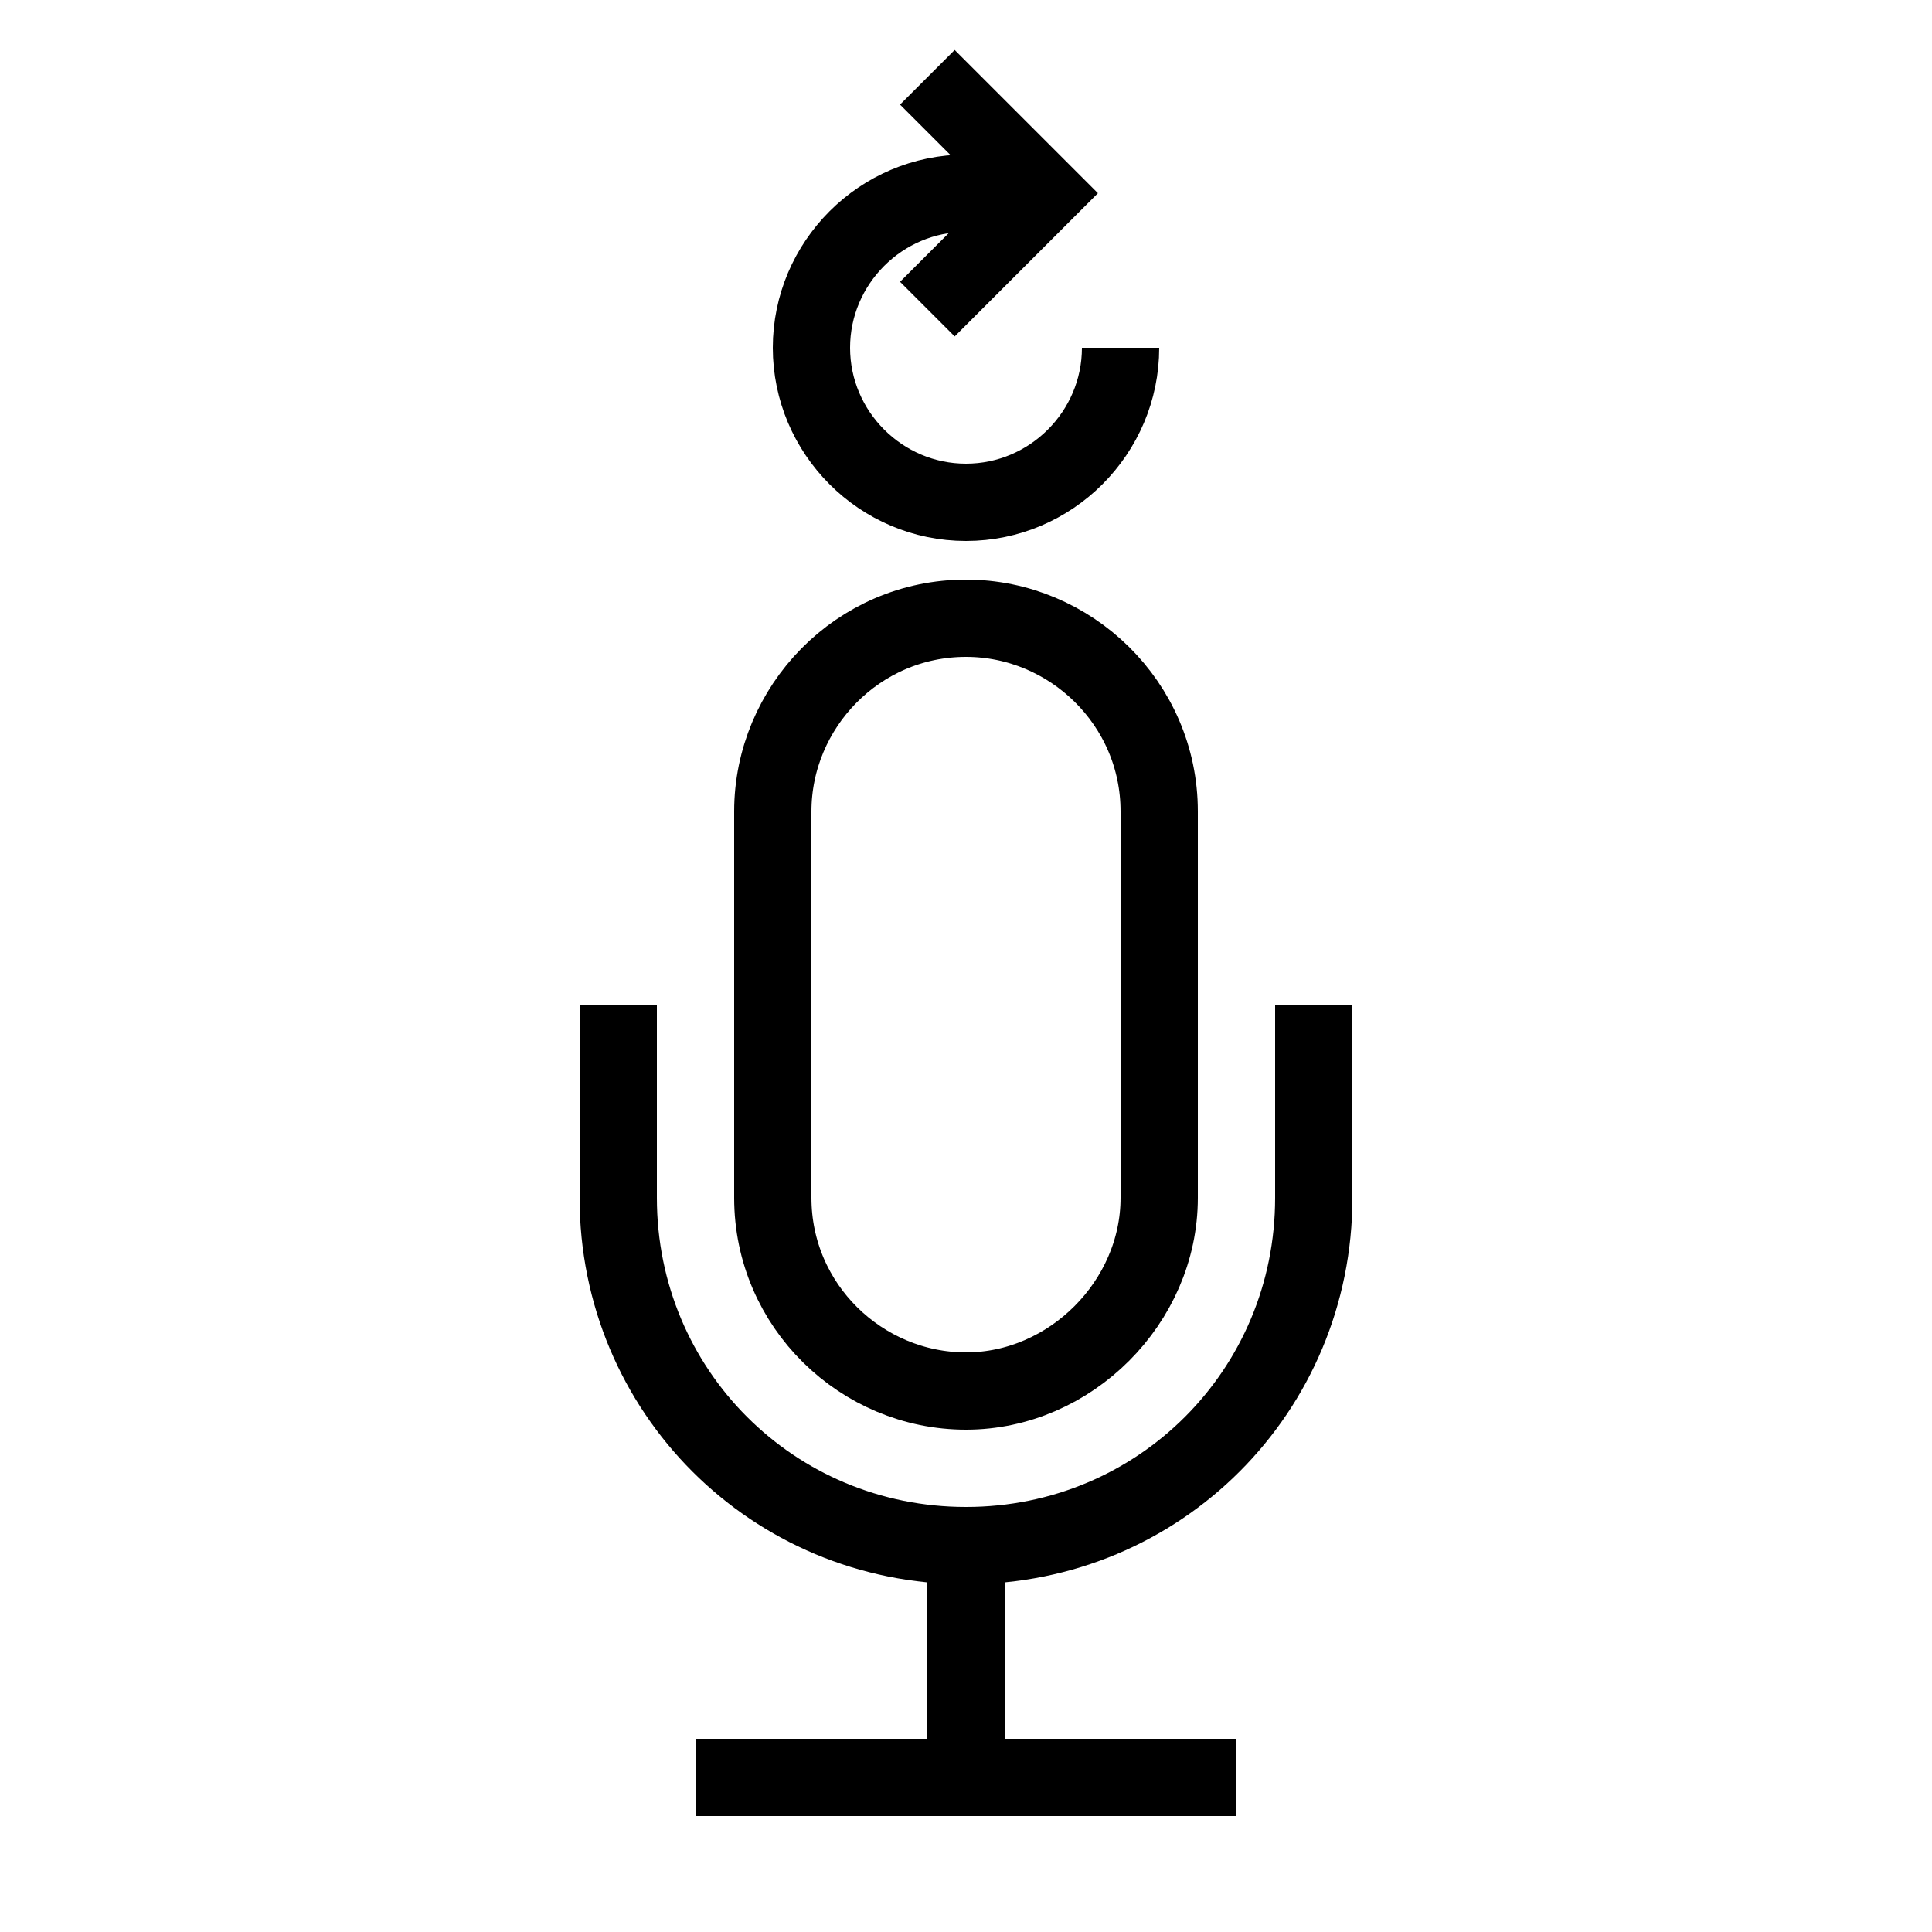
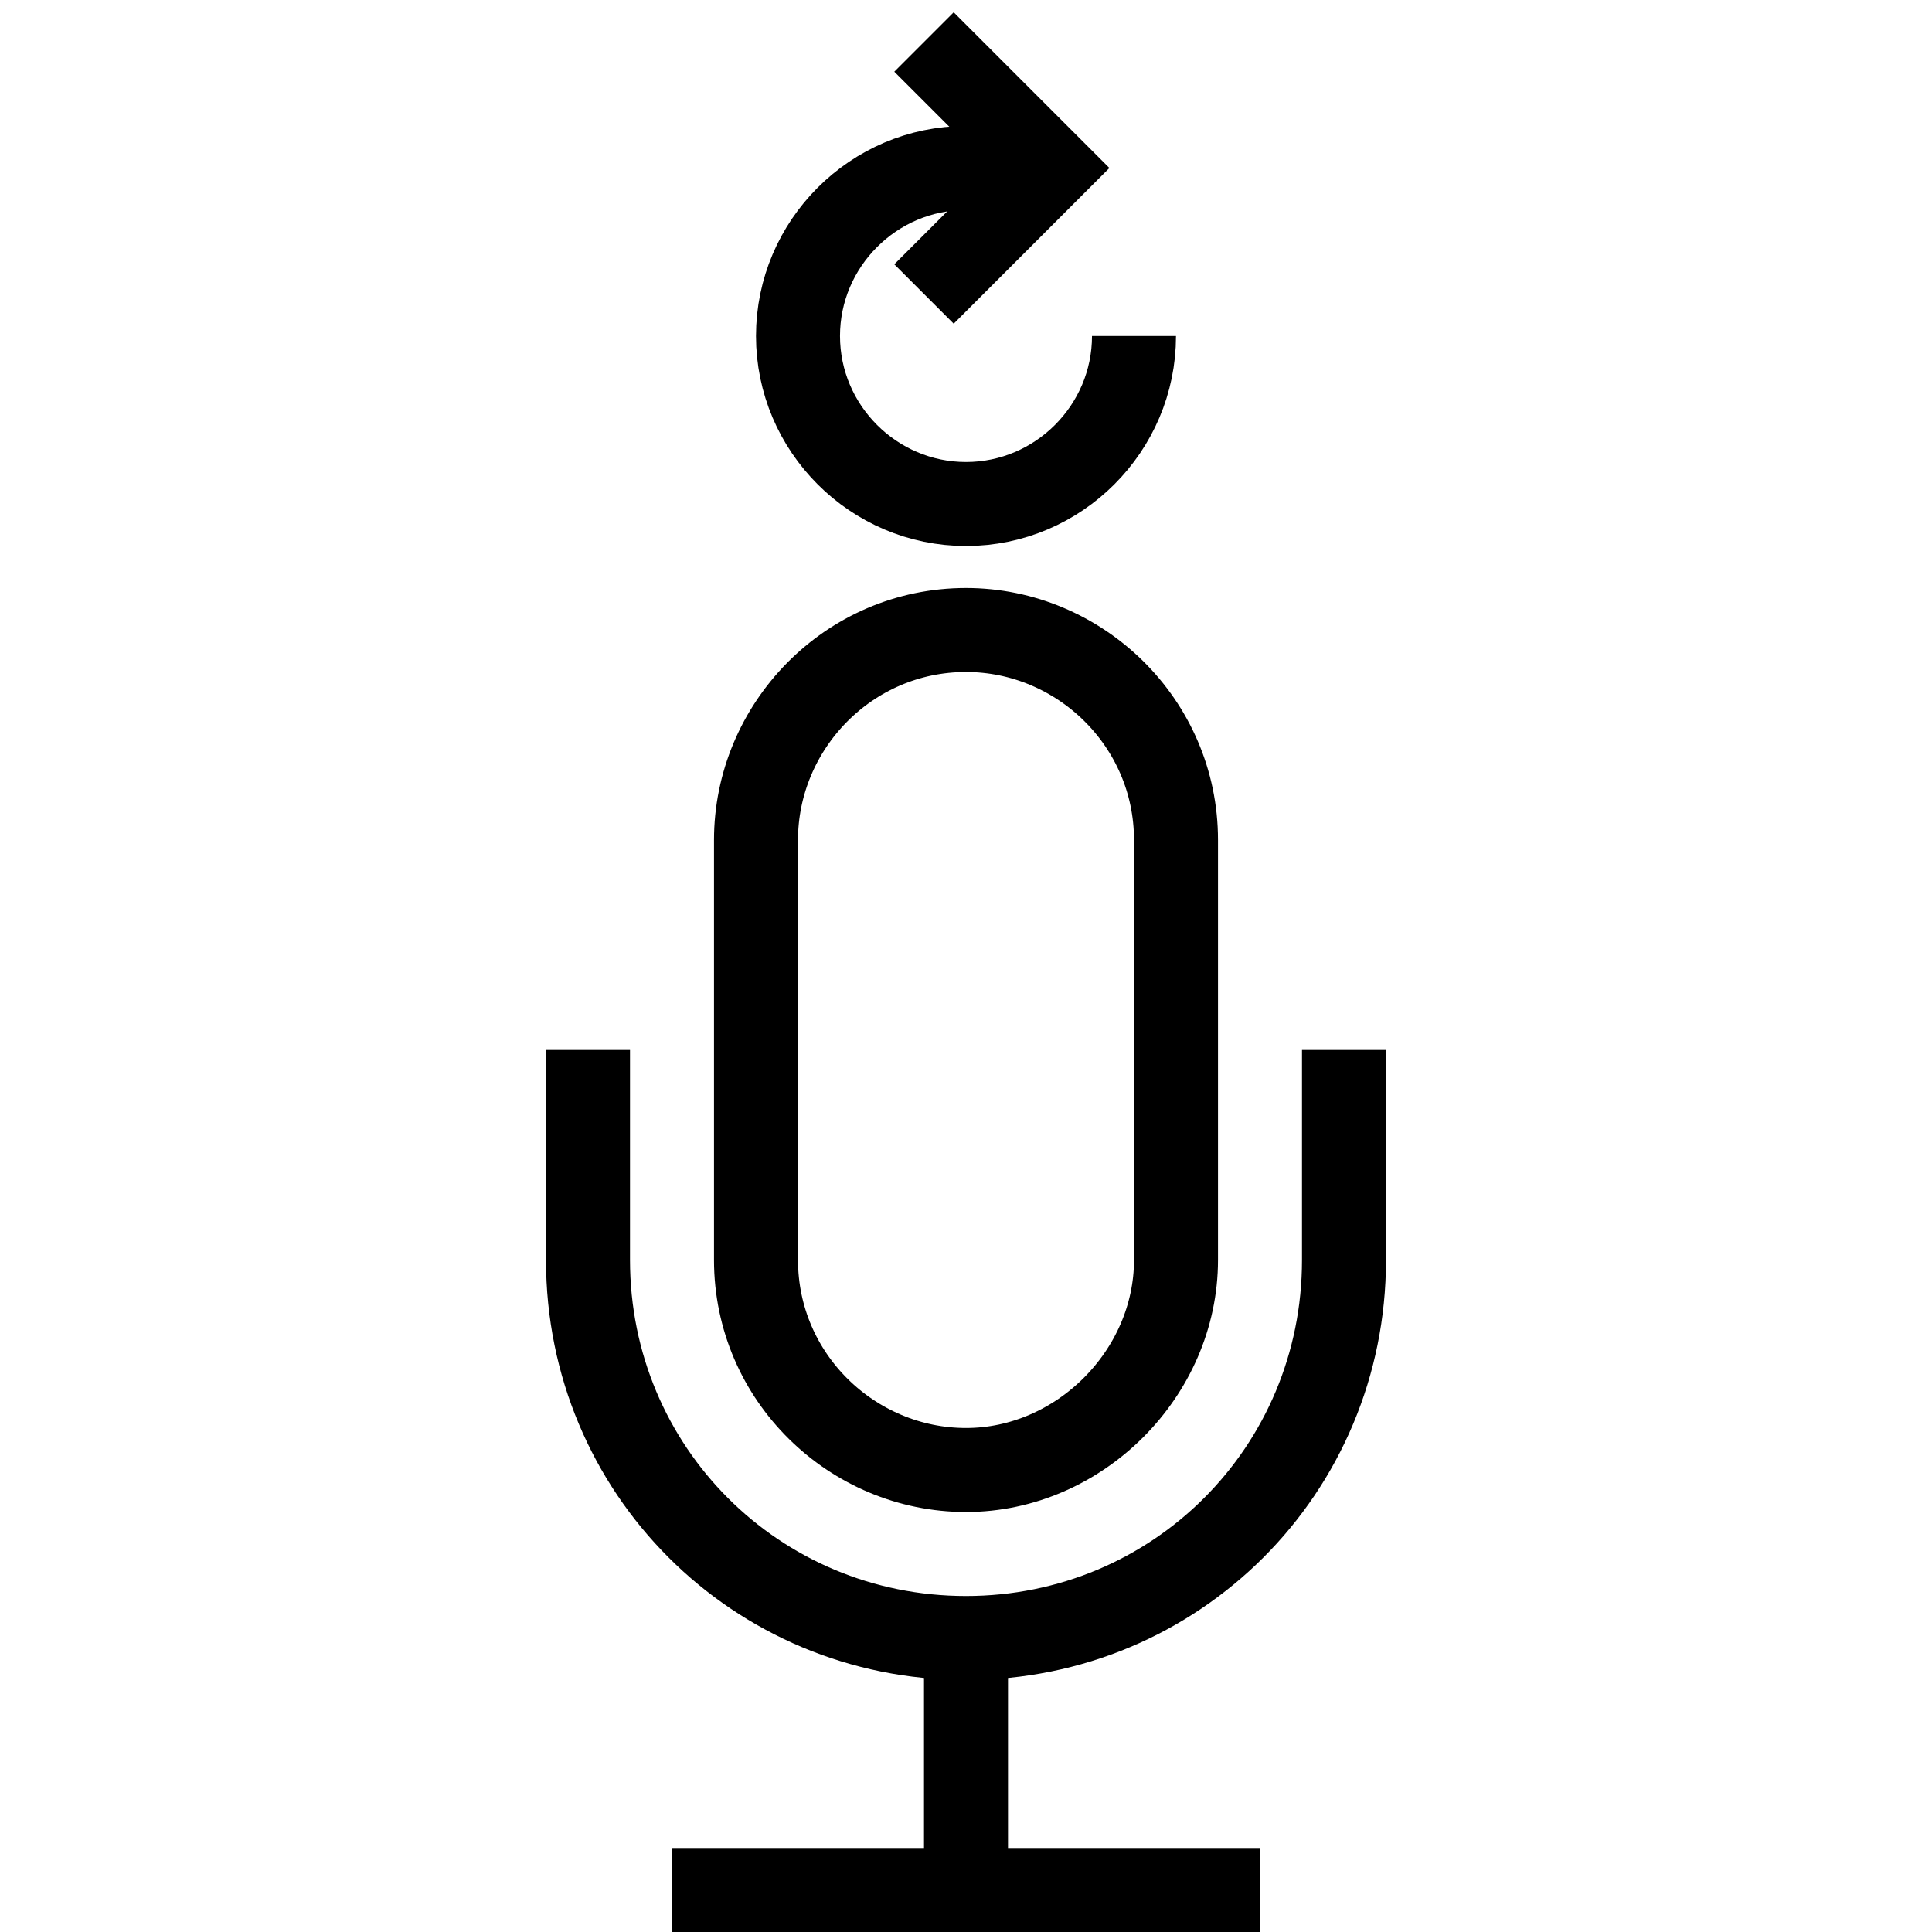
- <svg xmlns="http://www.w3.org/2000/svg" version="1.1" id="Layer_1" x="0px" y="0px" viewBox="0 0 50 50" style="enable-background:new 0 0 50 50;" xml:space="preserve">
+ <svg xmlns="http://www.w3.org/2000/svg" version="1.1" id="Layer_1" x="0px" y="0px" viewBox="2 1 46 46" style="enable-background:new 0 0 50 50;" xml:space="preserve">
  <style type="text/css">
- 	.st0{fill:none;stroke:#000000;stroke-width:2;stroke-miterlimit:10;}
+ 	.st0_93{fill:none;stroke:#000000;stroke-width:2;stroke-miterlimit:10;}
</style>
-   <path class="st0" d="M29,9c0,2.2-1.8,4-4,4s-4-1.8-4-4s1.8-4,4-4h2" />
-   <polyline class="st0" points="24,2 27,5 24,8 " />
-   <line class="st0" x1="25" y1="46" x2="25" y2="40.3" />
-   <line class="st0" x1="18" y1="46" x2="32" y2="46" />
-   <path class="st0" d="M34,26v5c0,5-4,9-9,9l0,0c-5,0-9-4-9-9v-5" />
-   <path class="st0" d="M25,36L25,36c-2.7,0-5-2.2-5-5V21c0-2.7,2.2-5,5-5l0,0c2.7,0,5,2.2,5,5v10C30,33.7,27.7,36,25,36z" />
+   <path class="st0_93" d="M29,9c0,2.2-1.8,4-4,4s-4-1.8-4-4s1.8-4,4-4h2" />
+   <polyline class="st0_93" points="24,2 27,5 24,8 " />
+   <line class="st0_93" x1="25" y1="46" x2="25" y2="40.3" />
+   <line class="st0_93" x1="18" y1="46" x2="32" y2="46" />
+   <path class="st0_93" d="M34,26v5c0,5-4,9-9,9l0,0c-5,0-9-4-9-9v-5" />
+   <path class="st0_93" d="M25,36L25,36c-2.7,0-5-2.2-5-5V21c0-2.7,2.2-5,5-5l0,0c2.7,0,5,2.2,5,5v10C30,33.7,27.7,36,25,36z" />
</svg>
